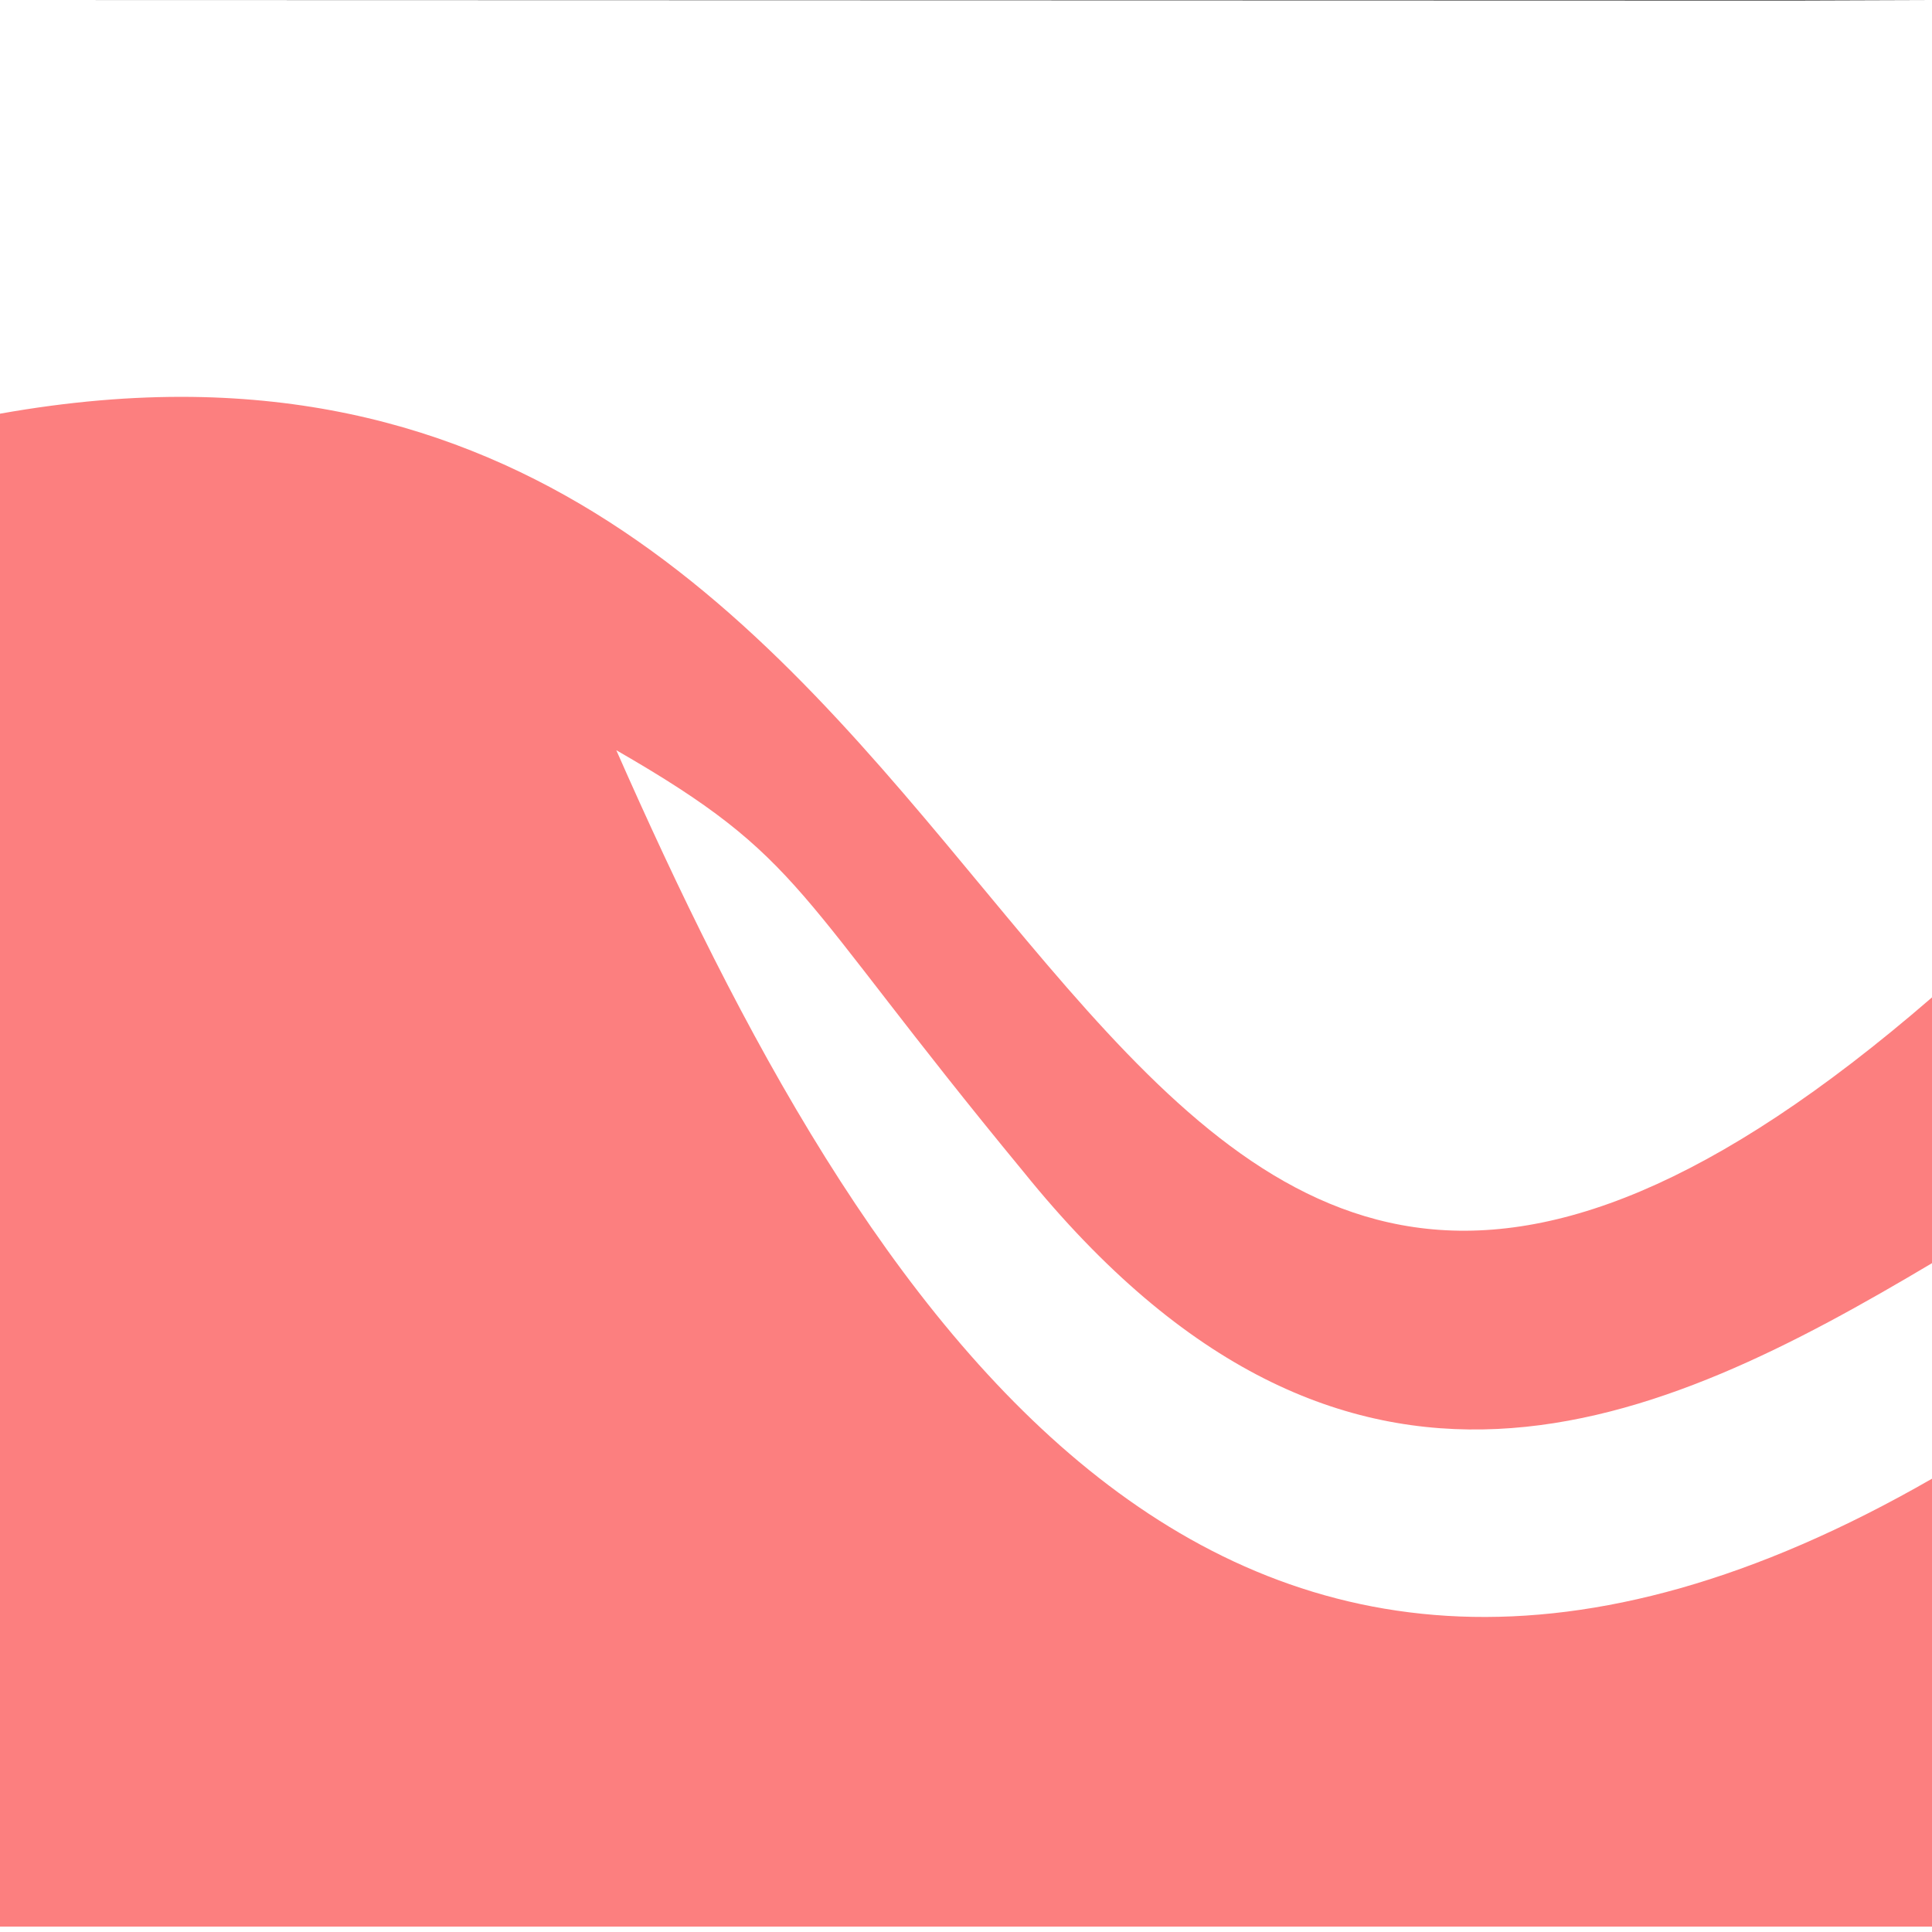
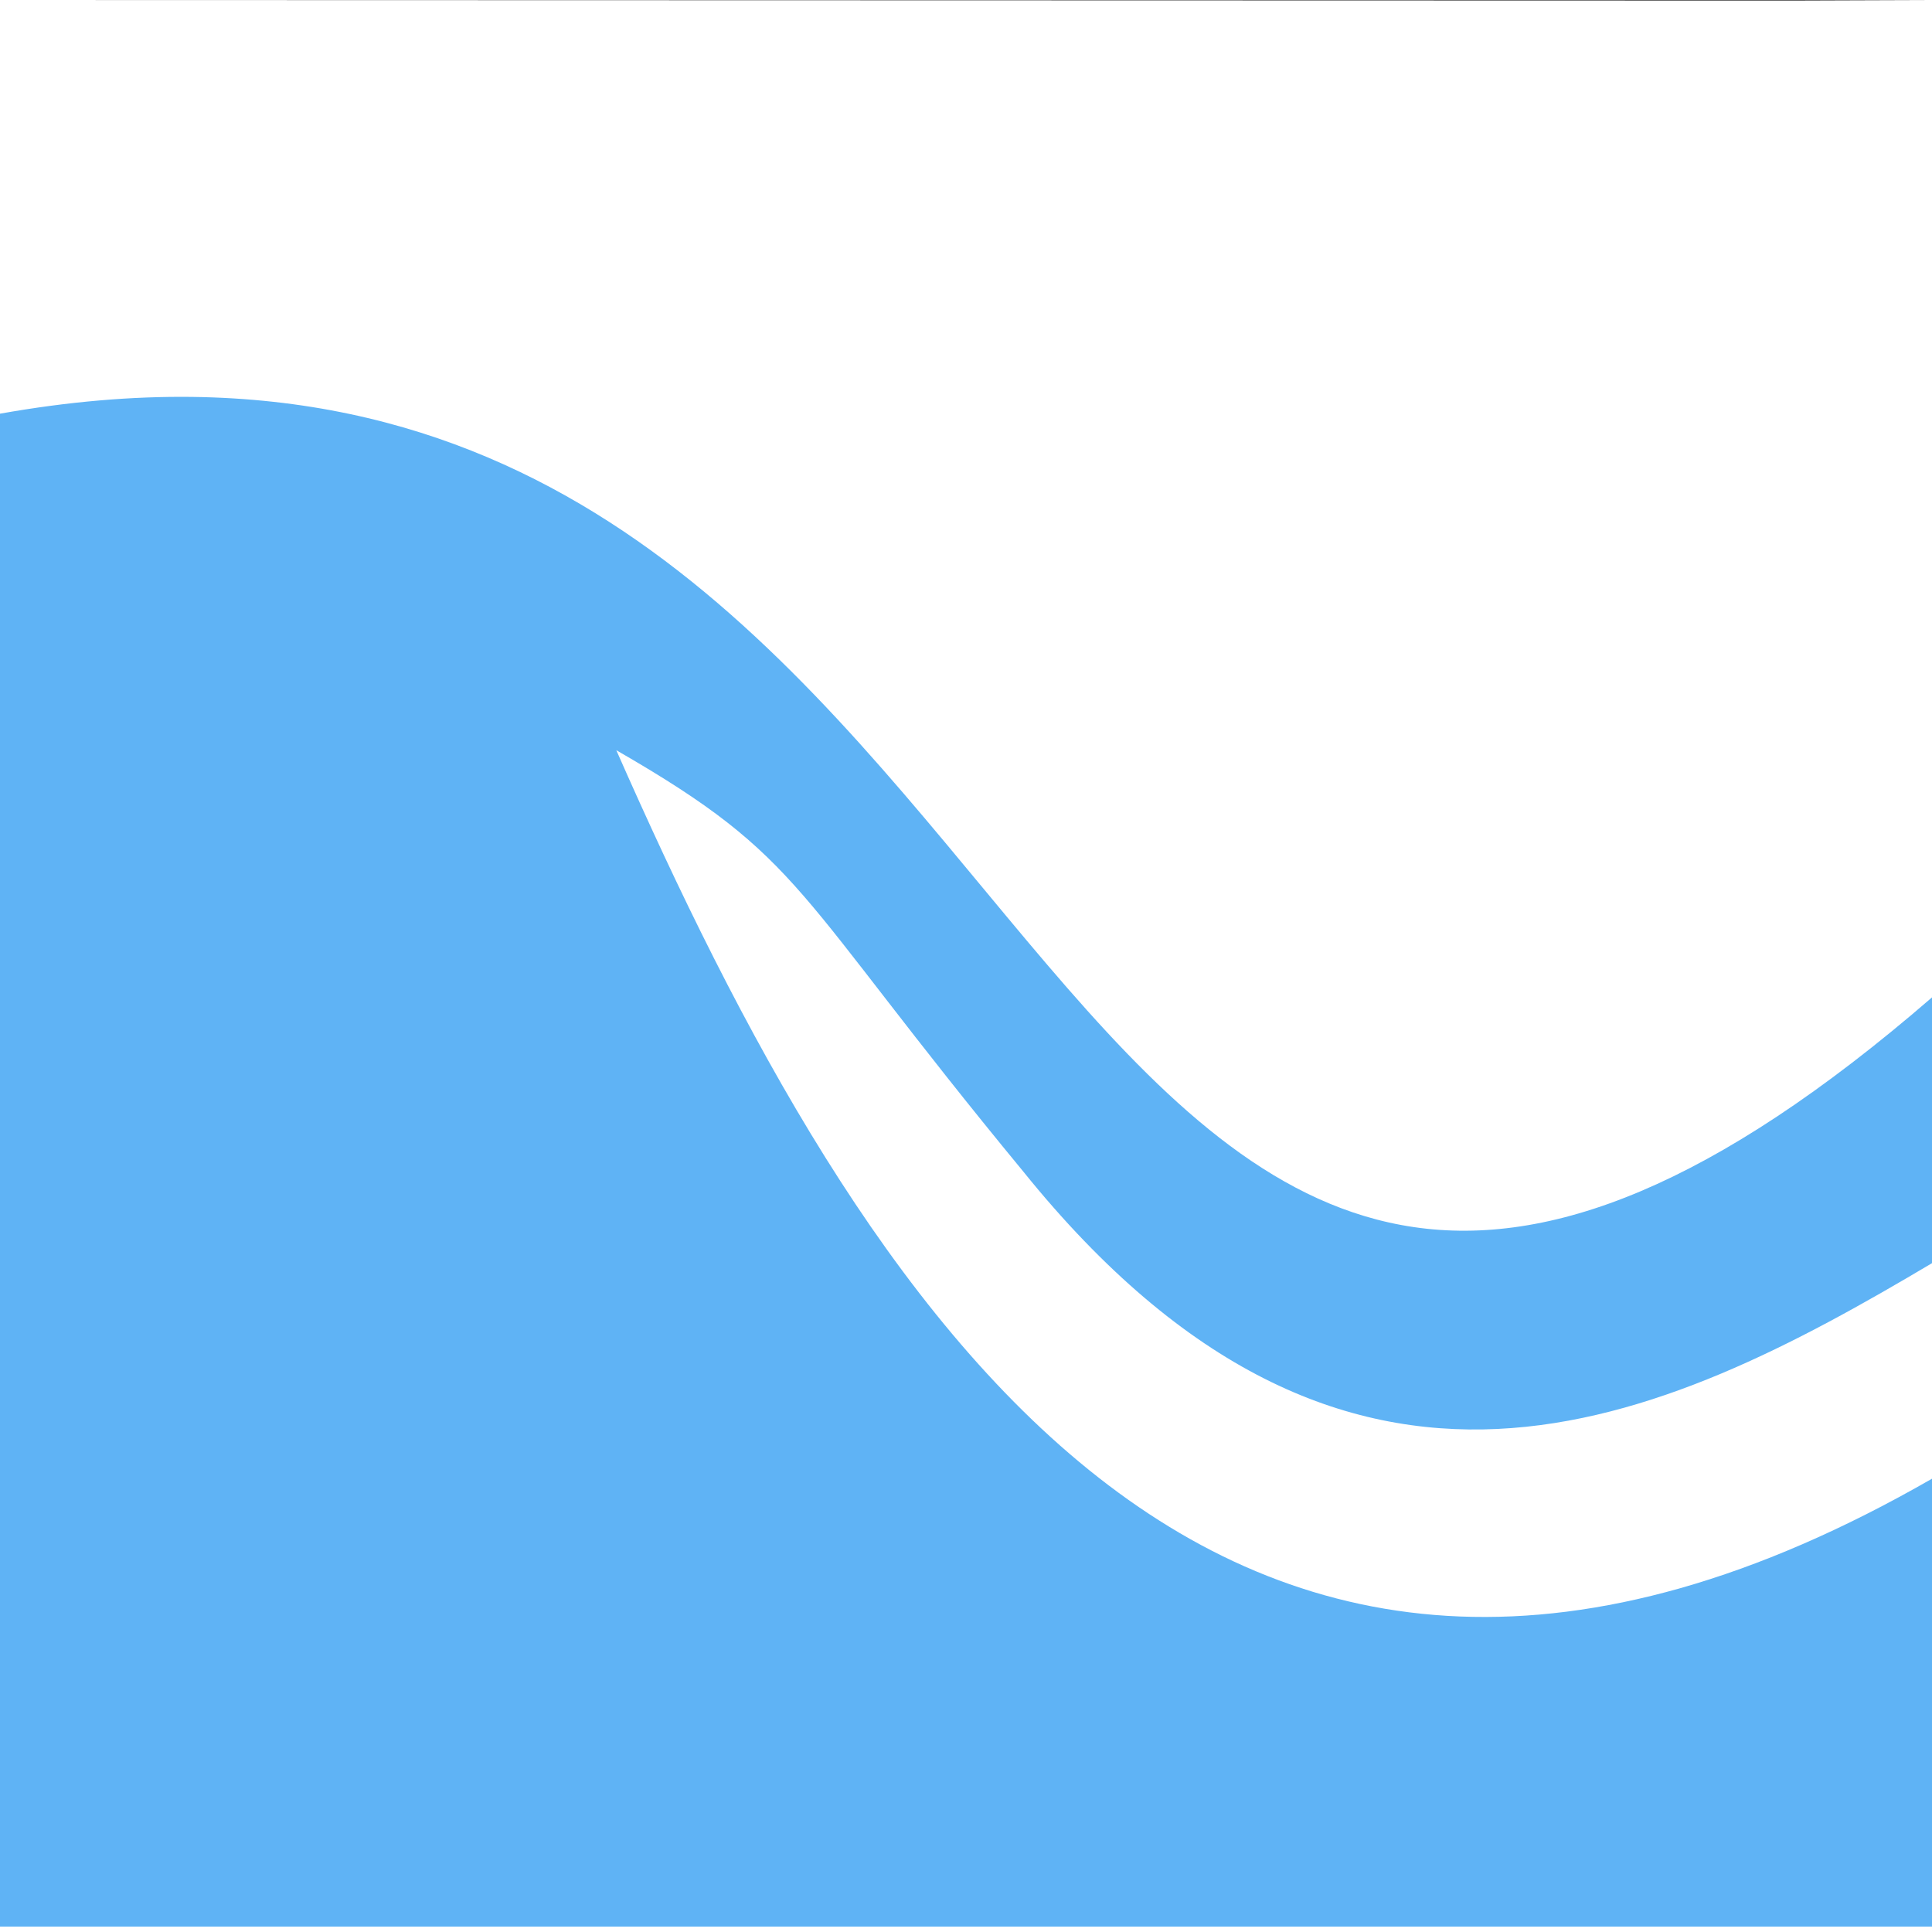
<svg xmlns="http://www.w3.org/2000/svg" version="1.1" id="svg2" x="0px" y="0px" width="16px" height="16px" viewBox="0 0 16 16" enable-background="new 0 0 16 16" xml:space="preserve">
  <defs id="defs2033">
- 	
+ 
	</defs>
-   <path id="path4012" style="fill:#fc7f7f;fill-opacity:1;stroke-width:0.765" d="M 1.59 3.287 C 1.096 3.281 0.567 3.325 0 3.426 L 0 15.955 L 16 15.955 L 16 12.246 C 10.09 15.643 7.142 10.84 5.104 6.213 C 6.678 7.119 6.545 7.363 8.475 9.703 C 11.163 13.035 13.747 11.801 16 10.461 L 16 8.26 C 8.699 14.58 9.001 3.382 1.59 3.287 z " />
+   <path id="path4012" style="fill:#5fb3f5;fill-opacity:1;stroke-width:0.765" d="M 1.59 3.287 C 1.096 3.281 0.567 3.325 0 3.426 L 0 15.955 L 16 15.955 L 16 12.246 C 10.09 15.643 7.142 10.84 5.104 6.213 C 6.678 7.119 6.545 7.363 8.475 9.703 C 11.163 13.035 13.747 11.801 16 10.461 L 16 8.26 C 8.699 14.58 9.001 3.382 1.59 3.287 z " />
  <path id="path16308" display="none" fill="#FC7F7F" d="M8.064,1.4  C7.156,1.38,6.351,1.753,5.732,2.275C5.124,2.788,4.711,3.42,4.398,4.035C3.774,5.26,3.475,6.414,2.908,7.173  c-0.483,0.65-1.224,1.135-2.013,1.315L0,8.646V10.8c1.843,0.457,5.033-1.792,5.506-4.325C6.03,5.322,6.454,3.693,7.883,3.408h0.049  l0.1-0.006c1.329,0.167,1.81,1.646,2.282,2.701c0.816,3.09,3.985,4.793,5.687,4.59V8.568l-0.797-0.166  c-0.888-0.183-1.726-0.729-2.248-1.467c-0.524-0.739-0.819-1.83-1.424-2.988c-0.304-0.581-0.698-1.178-1.271-1.668  C9.678,1.784,8.924,1.418,8.064,1.4z" />
  <path id="path16308_2_" display="none" fill="#FC7F7F" d="M8.064,2.835  C7.156,2.815,6.351,3.188,5.732,3.71c-0.608,0.513-1.021,1.145-1.334,1.76C3.774,6.695,3.475,7.85,2.908,8.608  c-0.483,0.65-1.224,1.136-2.013,1.315L0,10.082v2.153c1.843,0.457,5.033-1.792,5.506-4.325C6.03,6.758,6.454,5.128,7.883,4.844  h0.049l0.1-0.006c1.329,0.167,1.81,1.646,2.282,2.701c0.816,3.09,3.985,4.793,5.687,4.59v-2.125l-0.797-0.166  c-0.888-0.183-1.726-0.729-2.248-1.466c-0.524-0.739-0.819-1.83-1.424-2.988c-0.304-0.581-0.698-1.178-1.271-1.668  C9.678,3.22,8.924,2.854,8.064,2.835z" />
  <path id="path16308_1_" display="none" fill="#FC7F7F" d="M0,6.91v2.139  c1.578,0,16.001,0,16.001,0V6.91H0z" />
  <path display="none" fill="#FC7F7F" d="M10.064,9.872C9.579,8.813,9.3,6.726,7.882,6.742C6.454,7.026,6.5,8.686,5.976,9.842  C5.39,11.51,1.708,12.982,0,13.574V16c4,0,12,0,16,0v-2.537C14.176,12.84,10.674,11.646,10.064,9.872z" id="path2040" />
  <path display="none" fill="#FC7F7F" d="M0,8c0,0,0.917,2.709,2.104,2.479S3,5.375,4.063,5.167s0.521,6.083,2.188,5.958  S6.104,4.313,8.458,3.438s-1.583,7.979,0.563,8.688s2.208-8.479,4.521-9.729s-1.292,10.271,1.375,10.75" id="path2042" />
  <path d="M 0,0 14.842,0.004 16,0 Z" id="rect12437" />
</svg>
